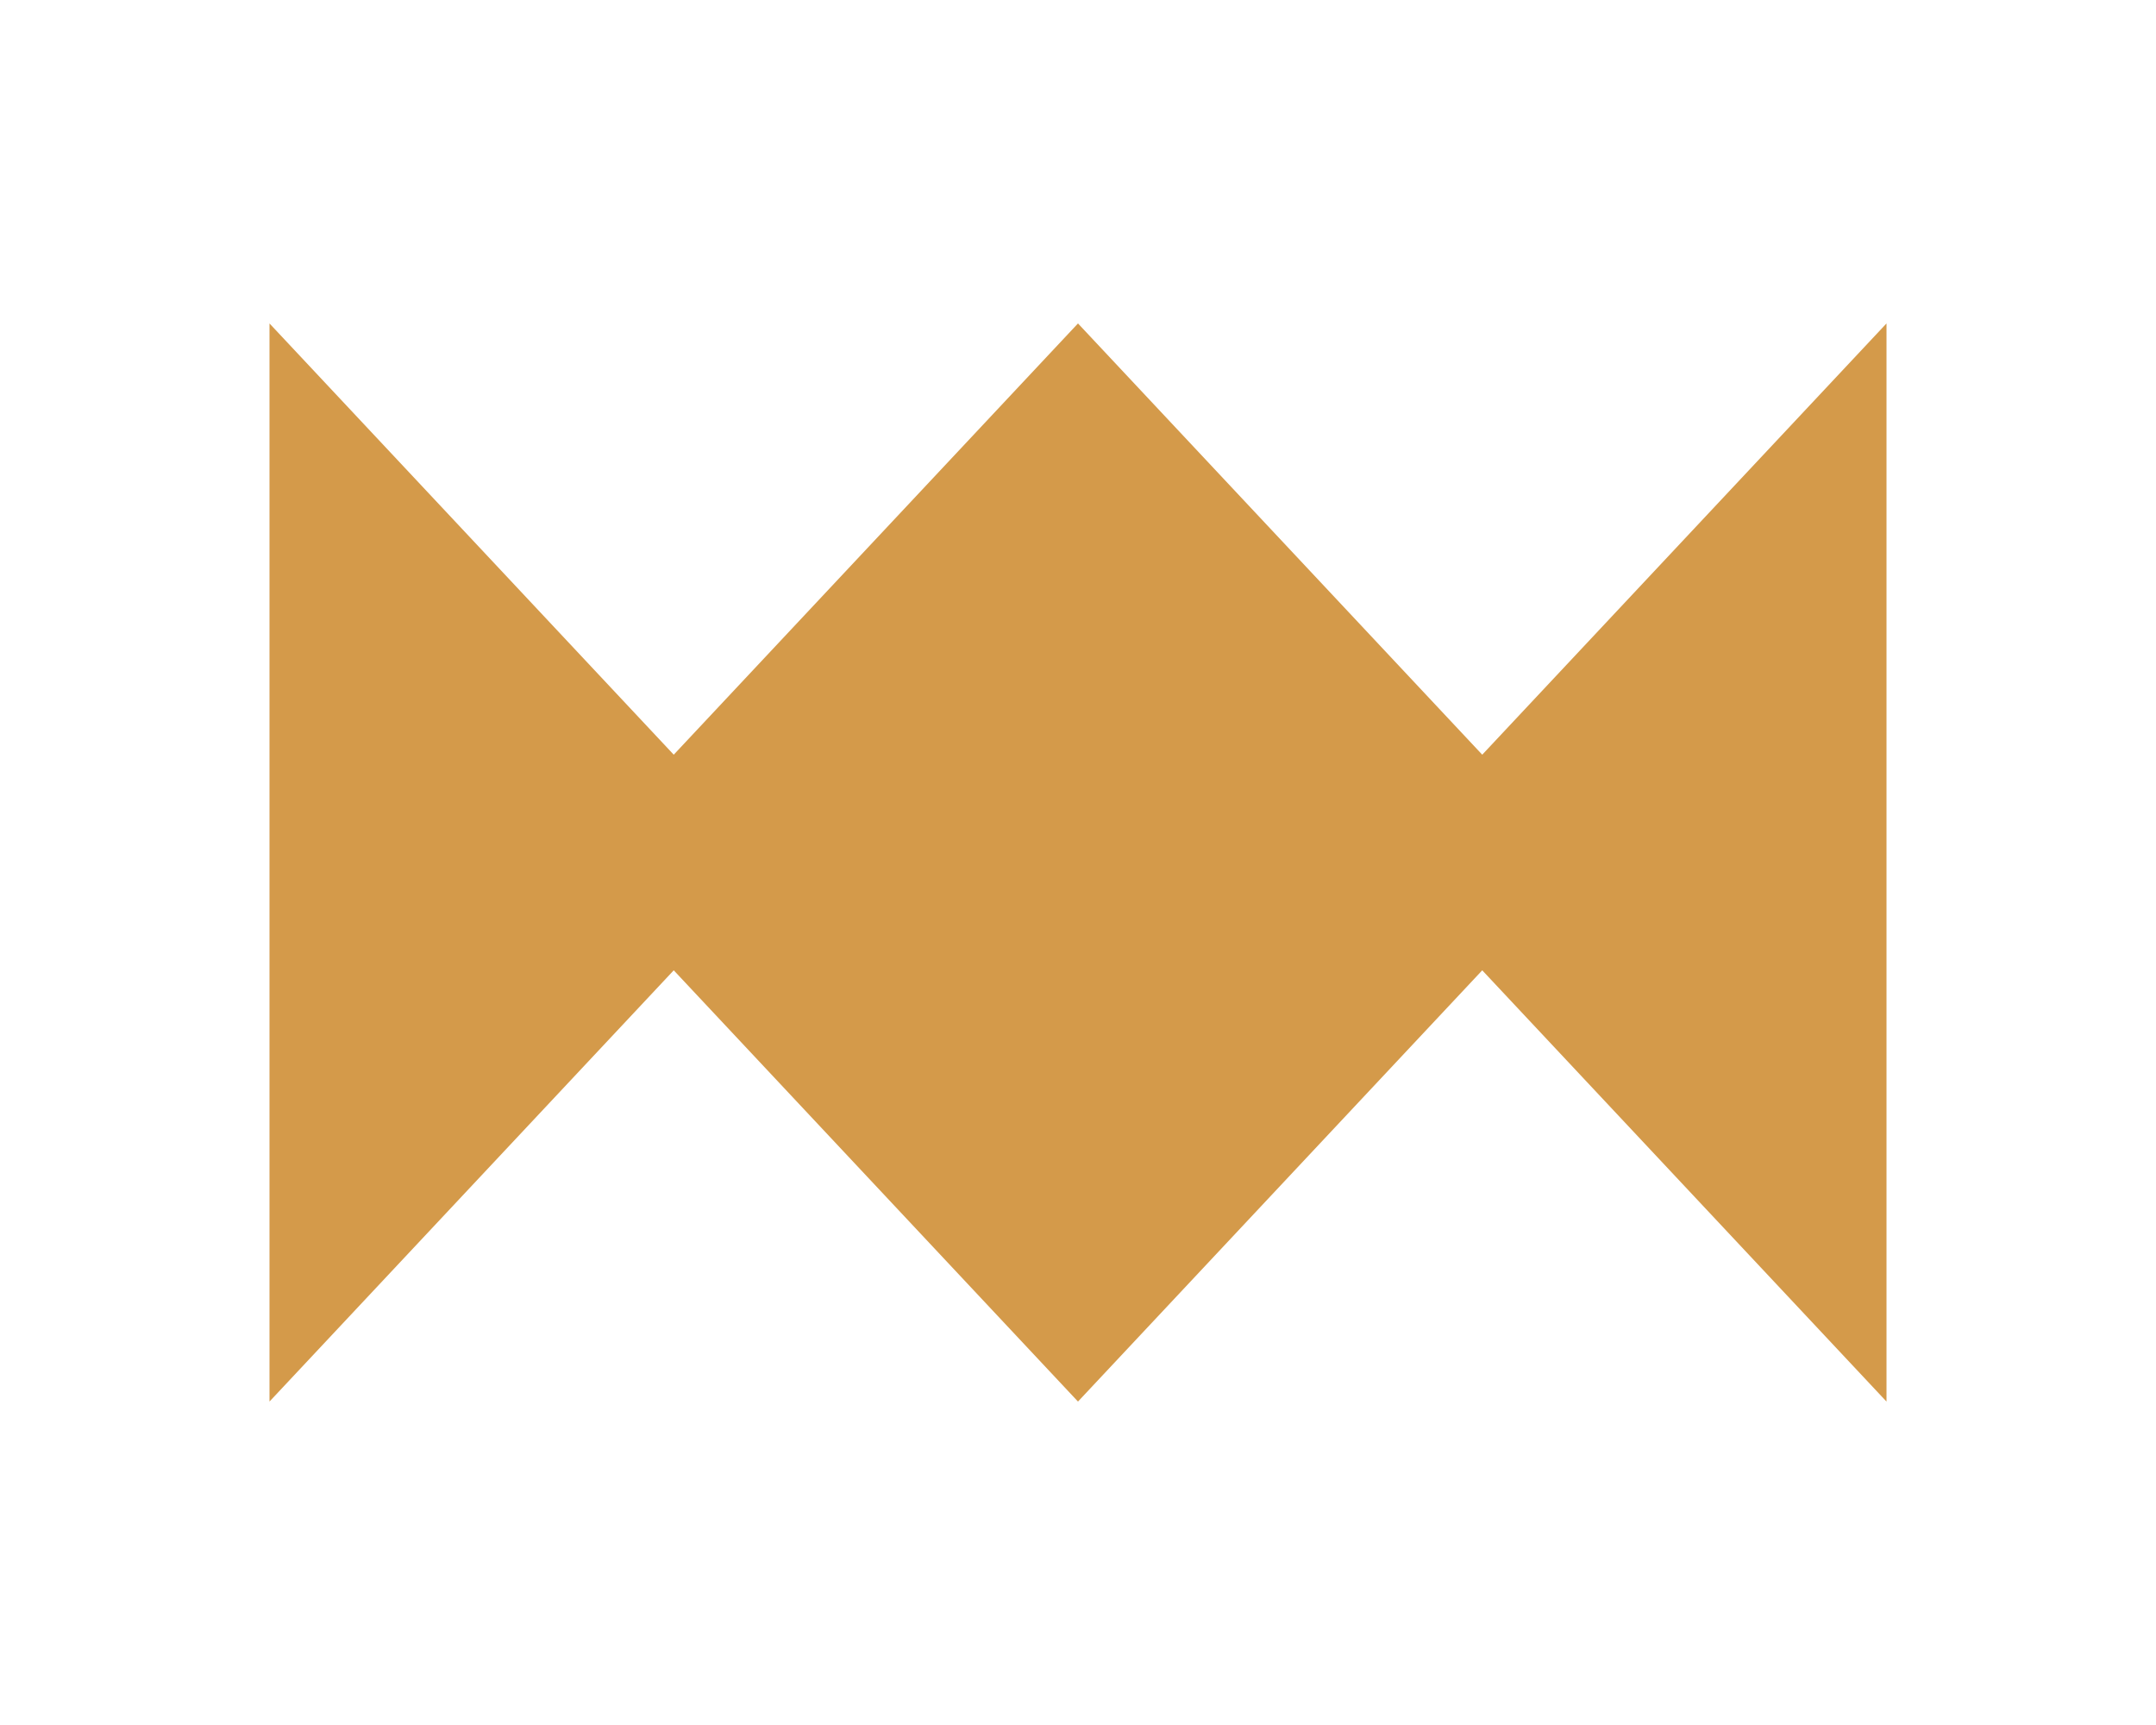
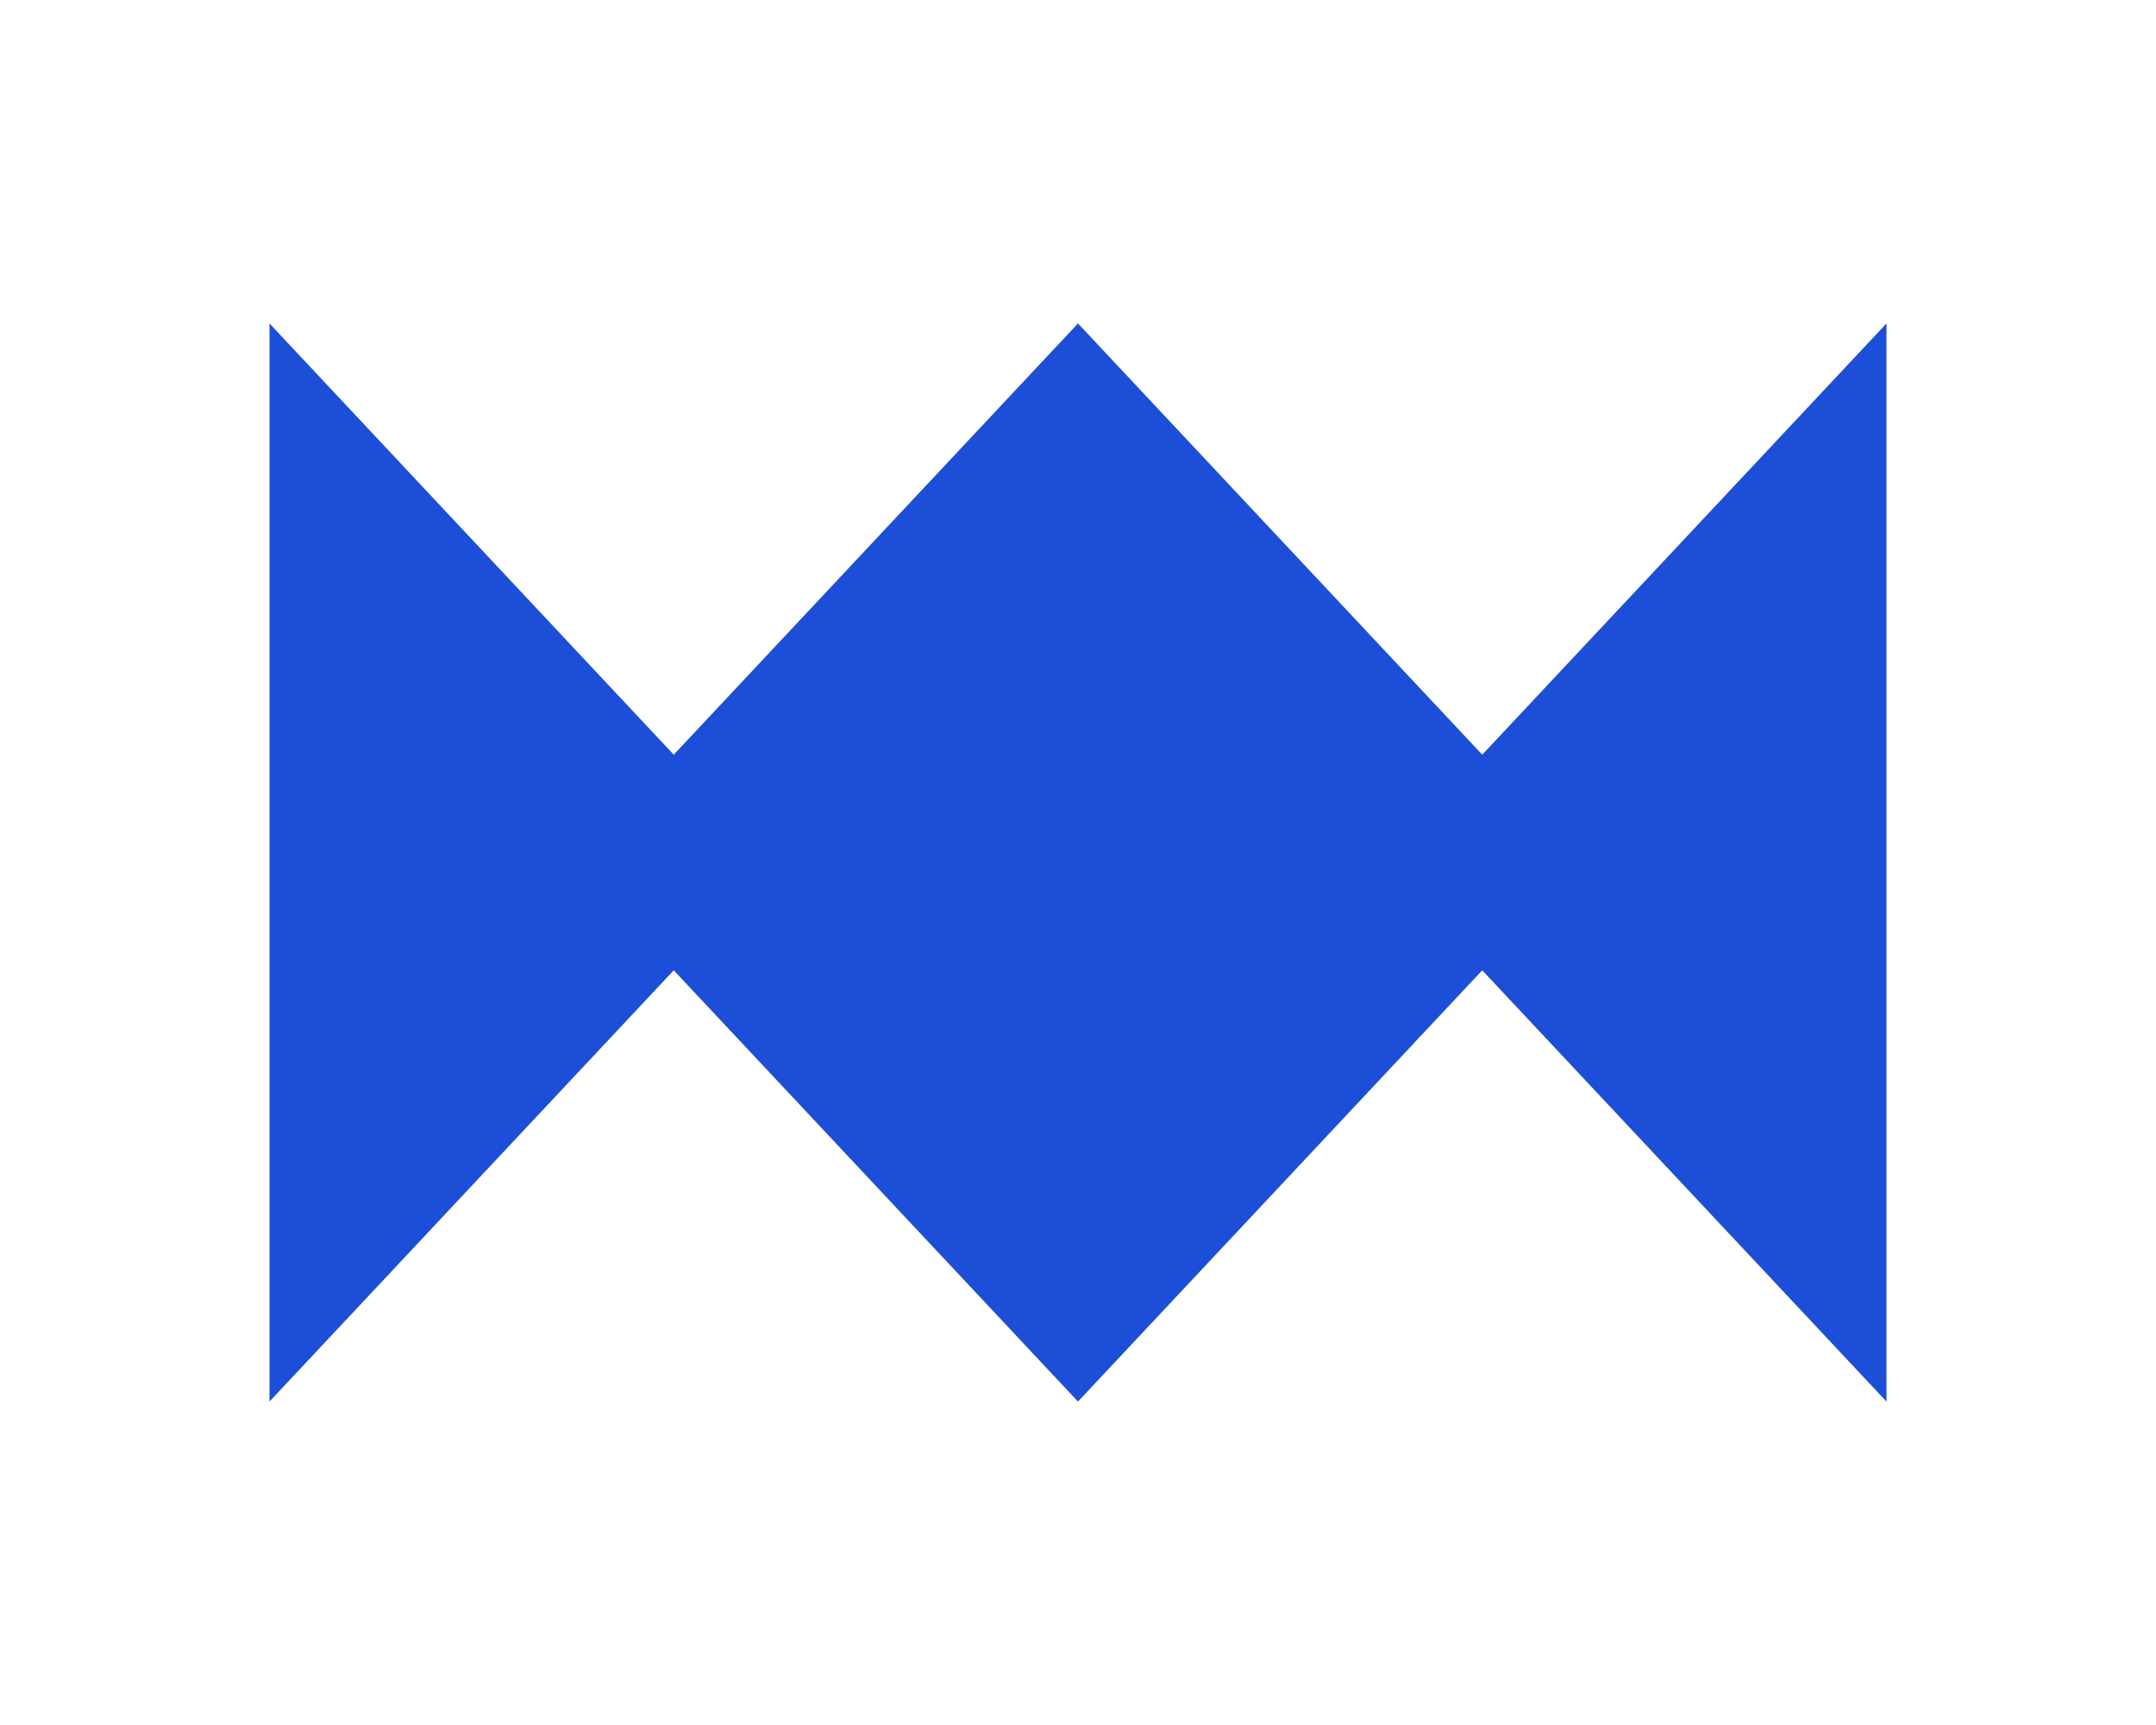
<svg xmlns="http://www.w3.org/2000/svg" viewBox="0 0 40 32" role="img" aria-label="Murph">
  <style>
-     path { fill: #d49a4a; }
-     @media (prefers-color-scheme: dark) { path { fill: #e8d8b8; } }
+     path { fill: #1d4ed8; }
+     @media (prefers-color-scheme: dark) { path { fill: #b4c5ff; } }
  </style>
  <path d="M5 26V6l7.5 8L20 6v20l-7.5-8L5 26Z" />
  <path d="M20 26V6l7.5 8L35 6v20l-7.5-8L20 26Z" />
</svg>
